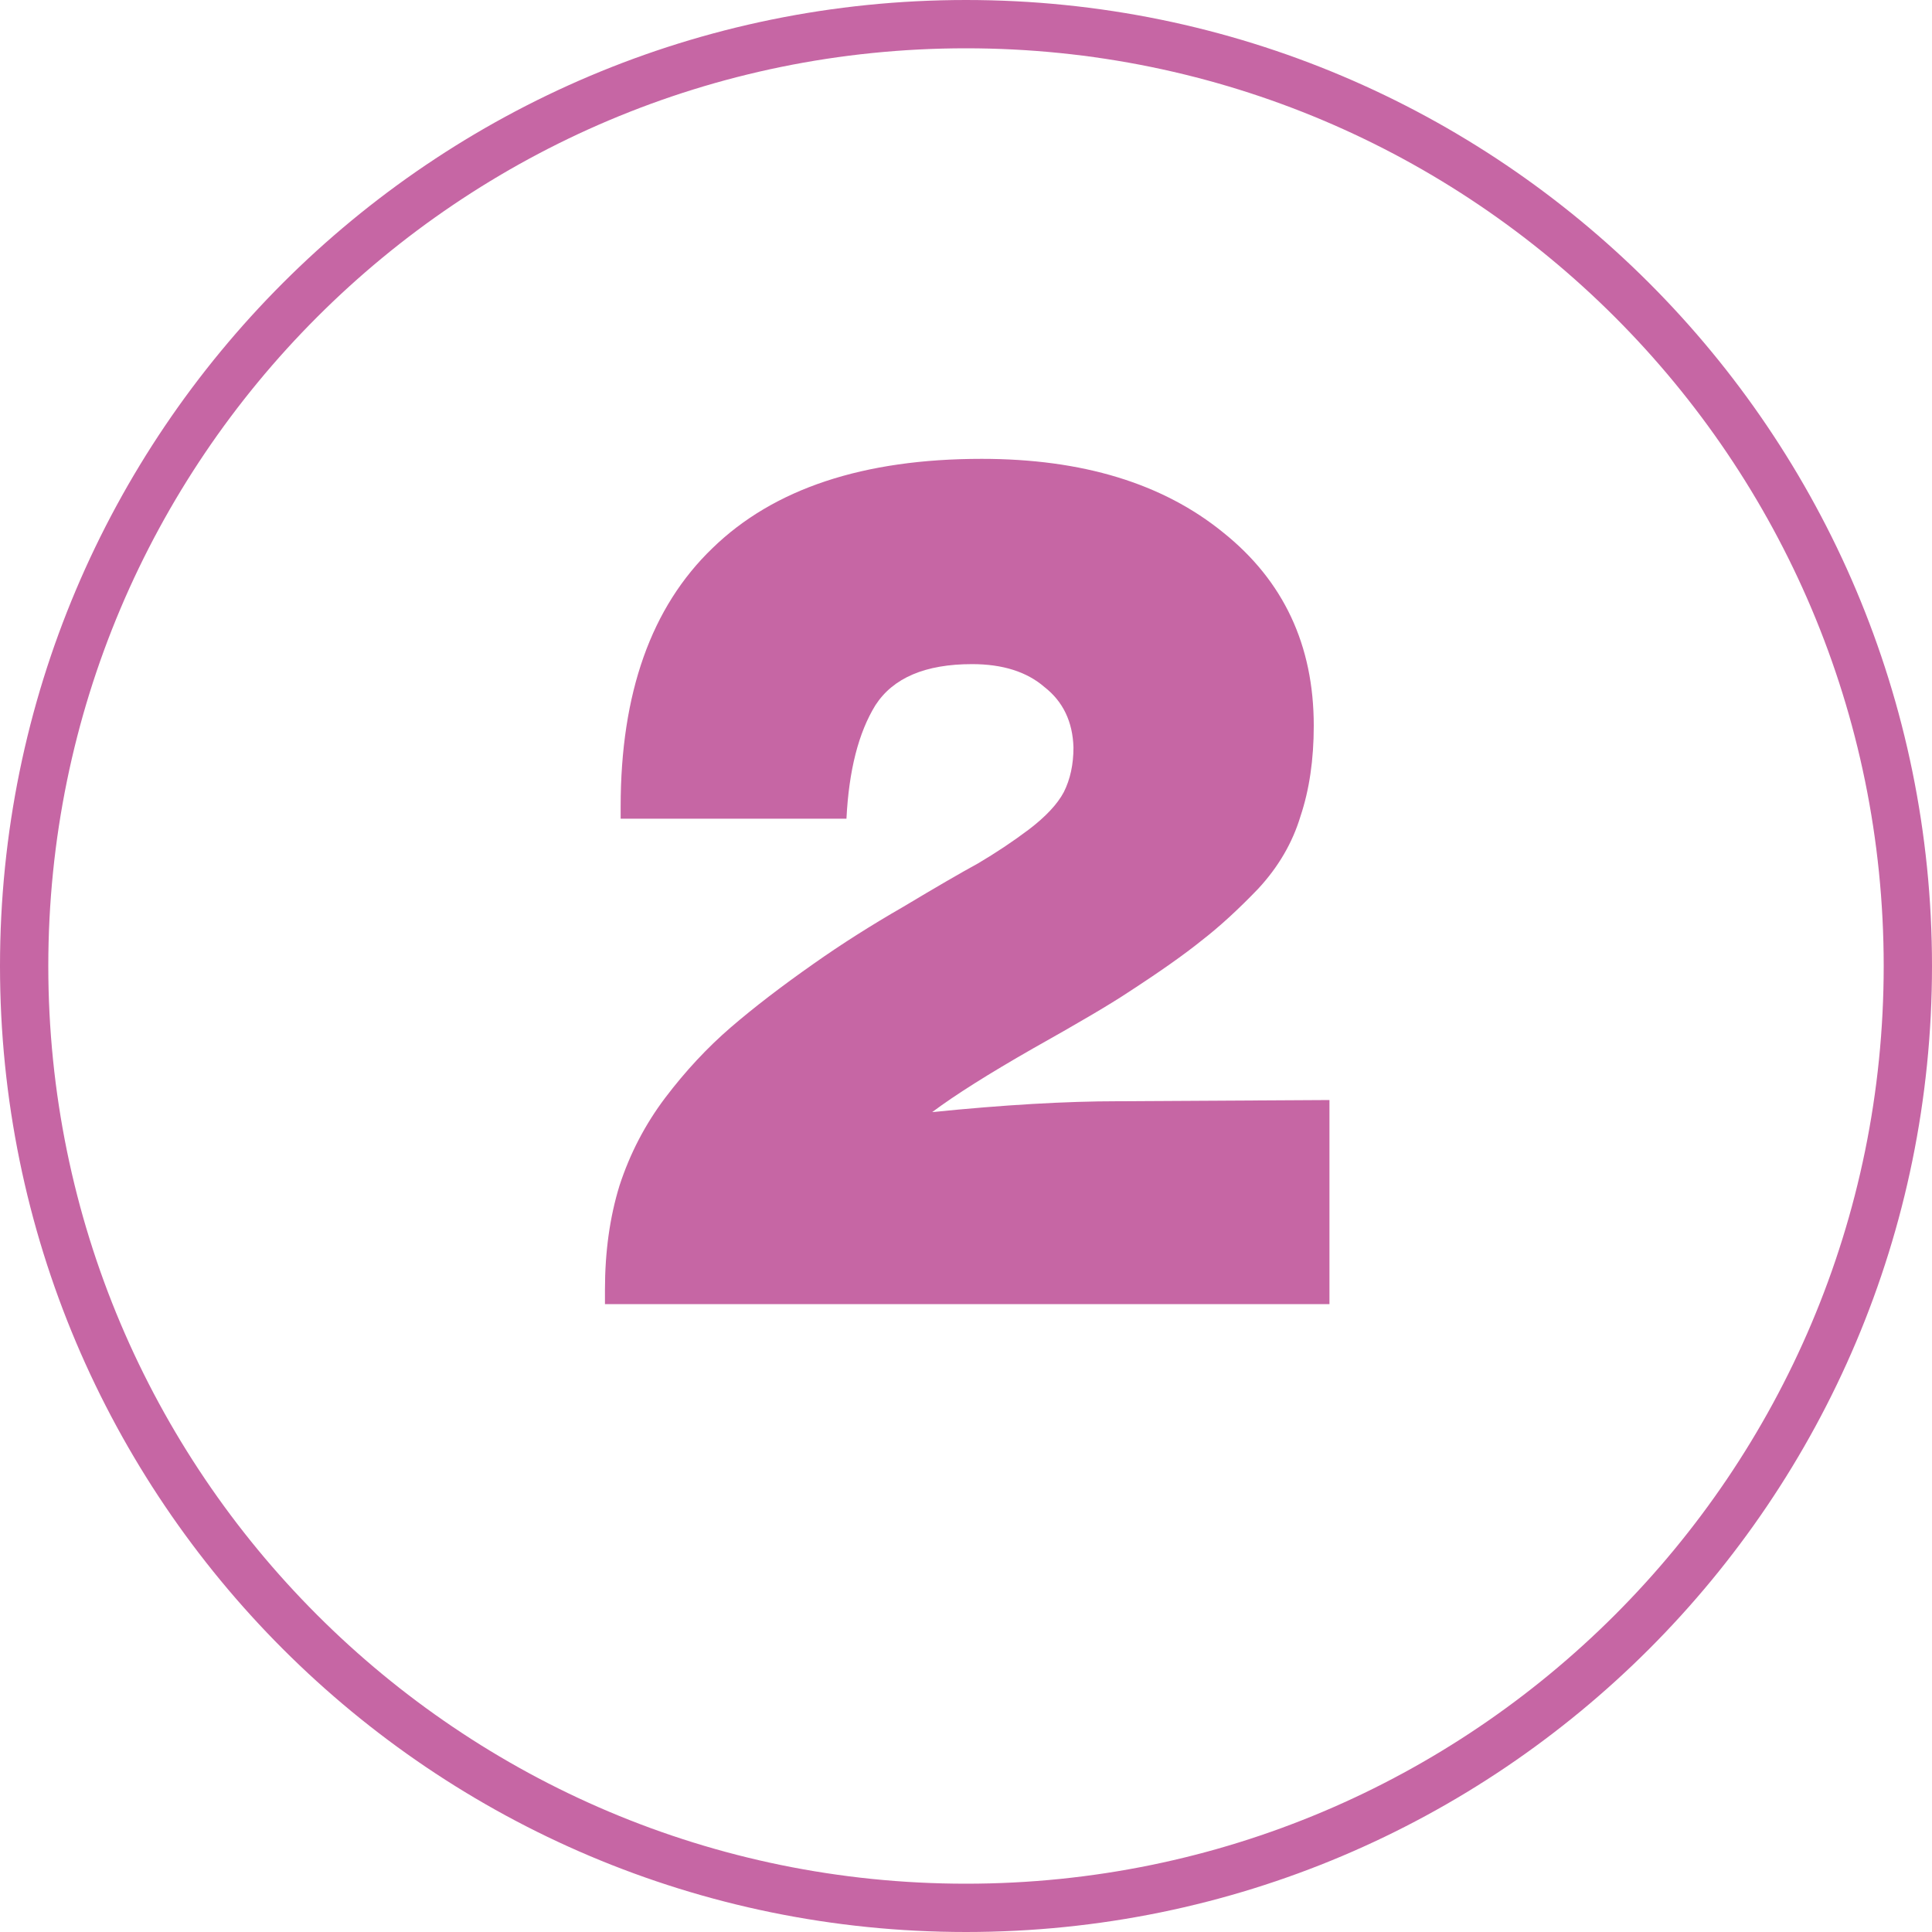
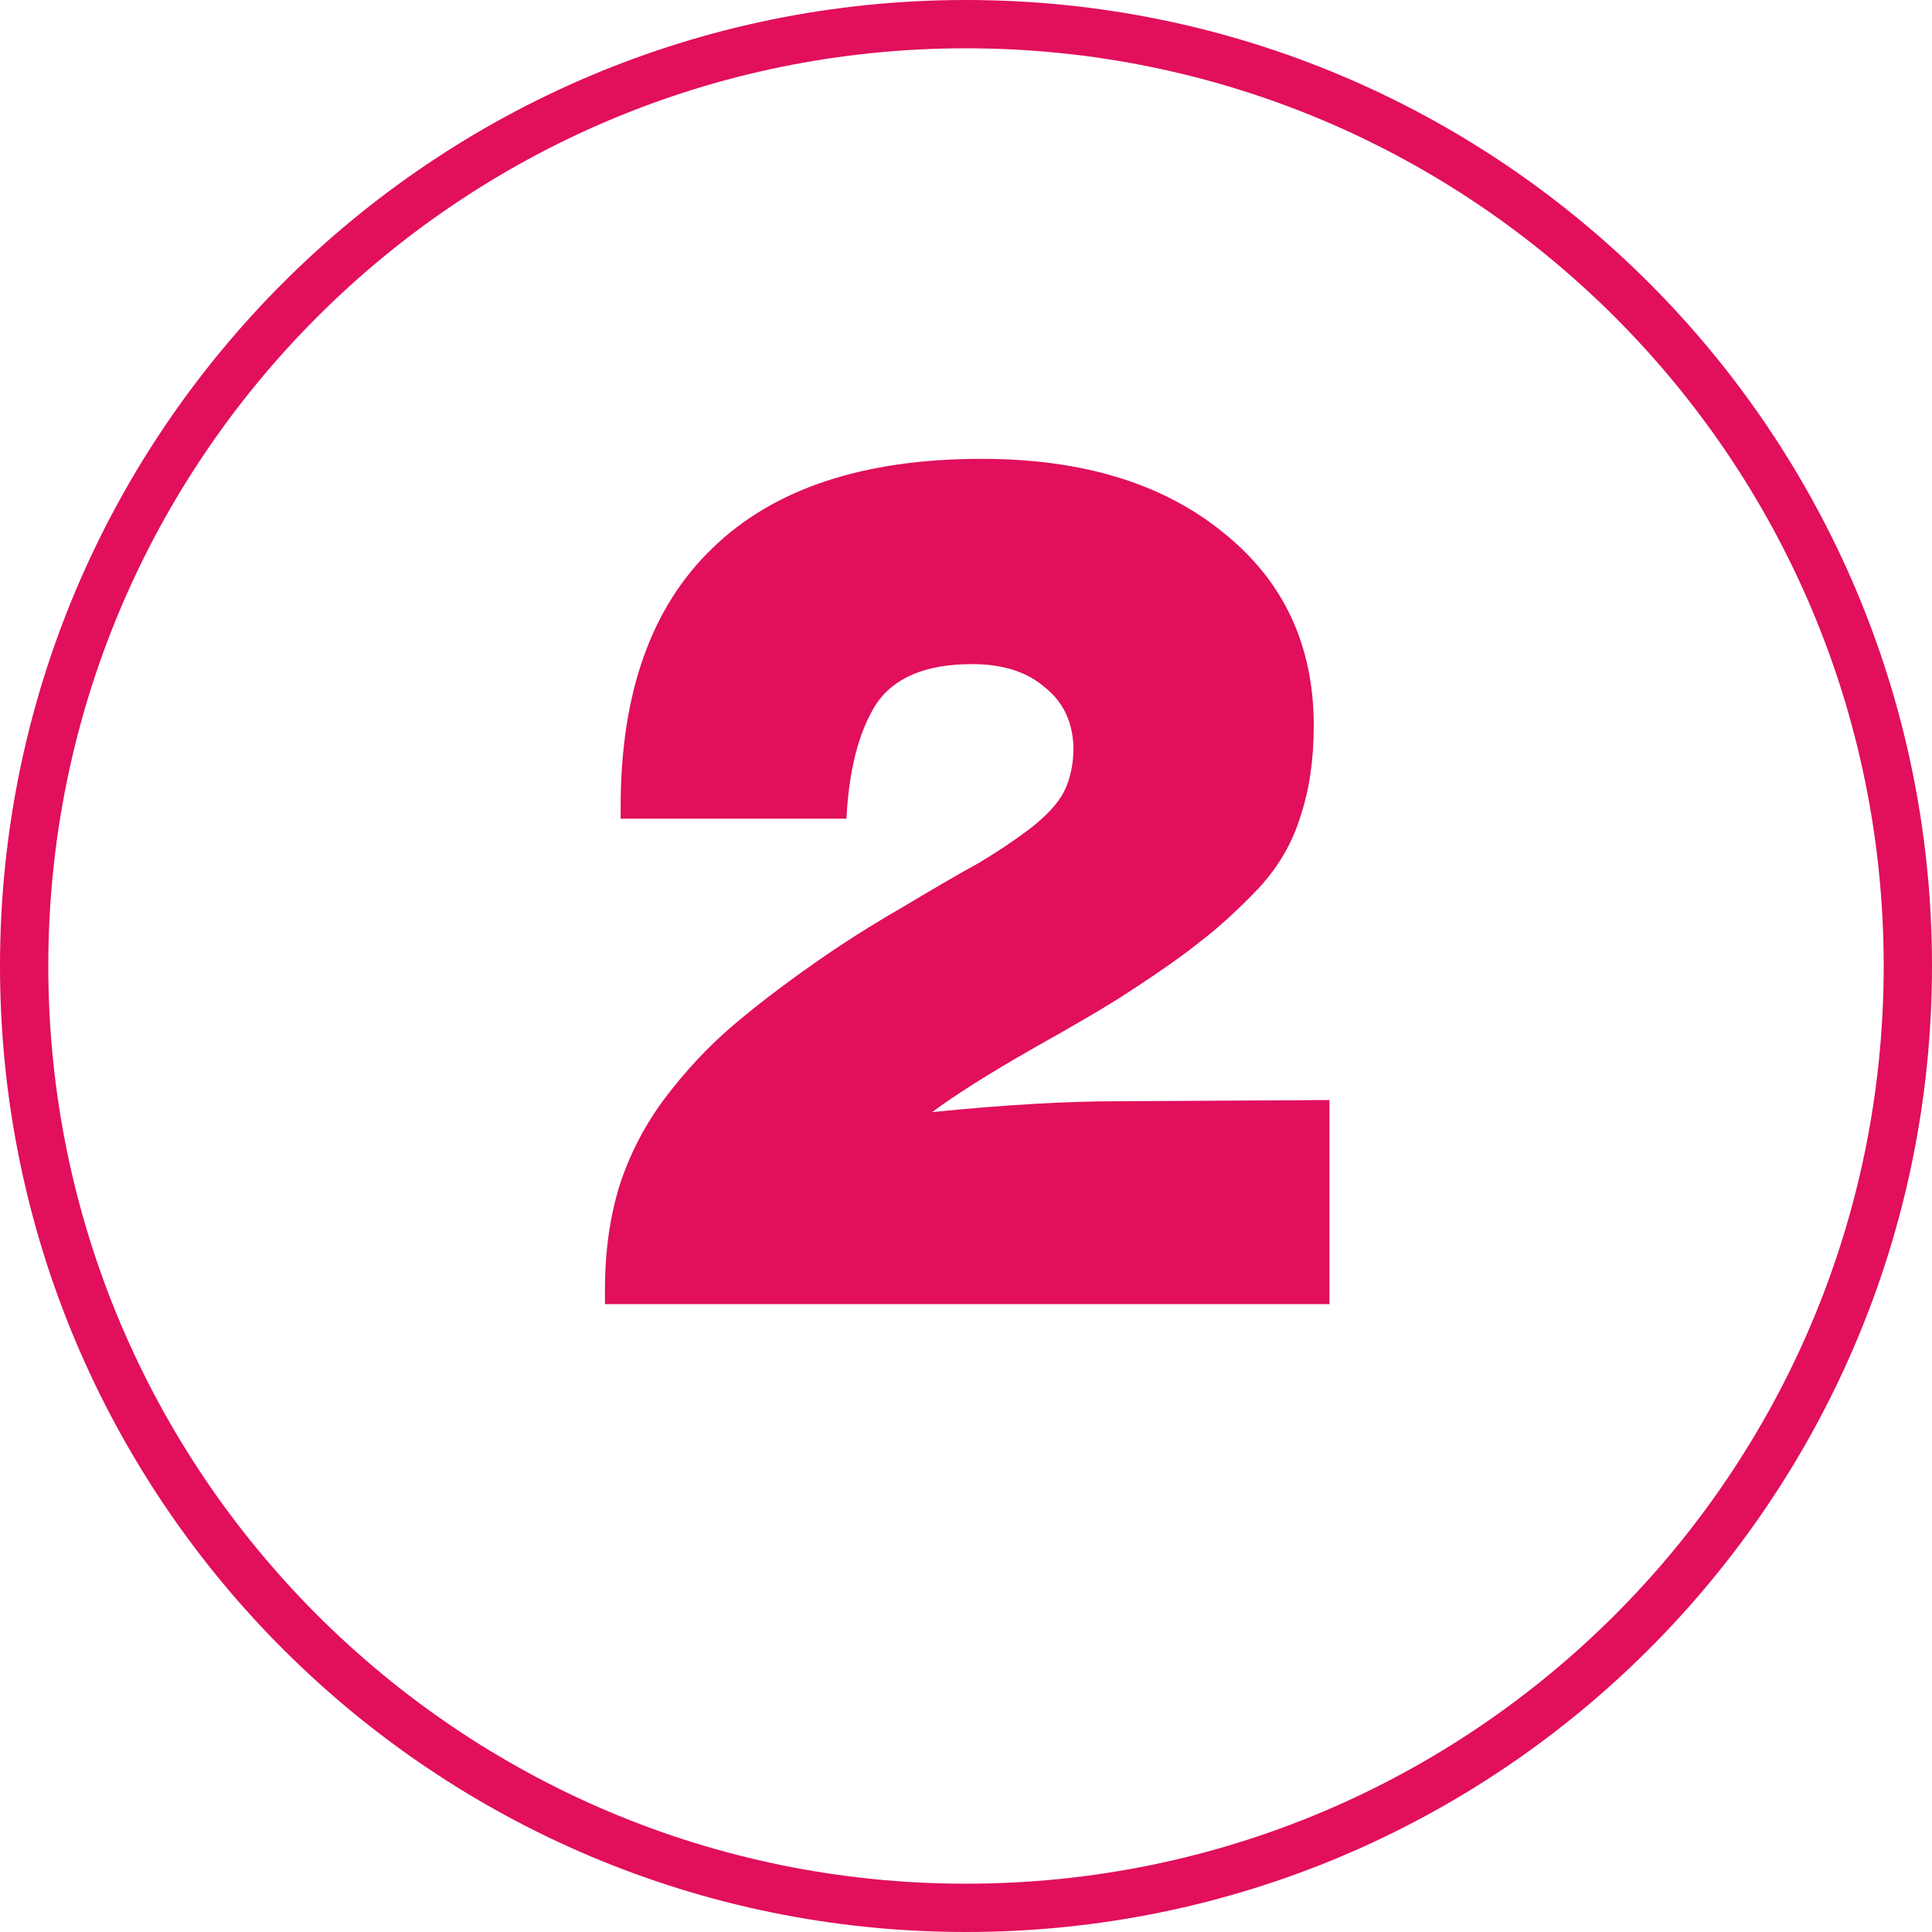
<svg xmlns="http://www.w3.org/2000/svg" width="40" height="40" viewBox="0 0 40 40" fill="none">
-   <g opacity="0.6">
-     <circle cx="20" cy="20" r="19.5" stroke="#A00067" />
-     <path d="M27.525 22.775V27H12.525V26.7C12.525 25.917 12.625 25.2 12.825 24.55C13.042 23.883 13.359 23.275 13.775 22.725C14.192 22.175 14.642 21.692 15.125 21.275C15.609 20.858 16.184 20.417 16.85 19.95C17.417 19.55 18.034 19.158 18.7 18.775C19.367 18.375 19.884 18.075 20.25 17.875C20.617 17.658 20.967 17.425 21.3 17.175C21.65 16.908 21.892 16.65 22.025 16.4C22.159 16.133 22.225 15.825 22.225 15.475C22.209 14.942 22.009 14.525 21.625 14.225C21.259 13.908 20.759 13.75 20.125 13.75C19.159 13.75 18.492 14.033 18.125 14.6C17.775 15.167 17.575 15.95 17.525 16.95H12.85V16.7C12.85 14.35 13.484 12.567 14.75 11.35C16.017 10.117 17.875 9.5 20.325 9.5C22.409 9.5 24.075 10.008 25.325 11.025C26.575 12.025 27.2 13.358 27.2 15.025C27.2 15.725 27.109 16.35 26.925 16.9C26.759 17.45 26.467 17.95 26.05 18.4C25.634 18.833 25.242 19.192 24.875 19.475C24.525 19.758 24.017 20.117 23.35 20.55C23 20.783 22.35 21.167 21.4 21.7C20.467 22.233 19.767 22.675 19.3 23.025C20.784 22.875 22.067 22.8 23.15 22.8L27.525 22.775Z" fill="#A00067" />
-   </g>
+   <circle cx="20" cy="20" r="19.5" stroke="#E10F5C" />
+   <path d="M27.525 22.775V27H12.525V26.7C12.525 25.917 12.625 25.2 12.825 24.55C13.042 23.883 13.359 23.275 13.775 22.725C14.192 22.175 14.642 21.692 15.125 21.275C15.609 20.858 16.184 20.417 16.85 19.95C17.417 19.55 18.034 19.158 18.7 18.775C19.367 18.375 19.884 18.075 20.25 17.875C20.617 17.658 20.967 17.425 21.3 17.175C21.65 16.908 21.892 16.65 22.025 16.4C22.159 16.133 22.225 15.825 22.225 15.475C22.209 14.942 22.009 14.525 21.625 14.225C21.259 13.908 20.759 13.75 20.125 13.75C19.159 13.75 18.492 14.033 18.125 14.6C17.775 15.167 17.575 15.95 17.525 16.95H12.85V16.7C12.85 14.35 13.484 12.567 14.75 11.35C16.017 10.117 17.875 9.5 20.325 9.5C22.409 9.5 24.075 10.008 25.325 11.025C26.575 12.025 27.2 13.358 27.2 15.025C27.2 15.725 27.109 16.35 26.925 16.9C26.759 17.45 26.467 17.95 26.05 18.4C25.634 18.833 25.242 19.192 24.875 19.475C24.525 19.758 24.017 20.117 23.35 20.55C23 20.783 22.35 21.167 21.4 21.7C20.467 22.233 19.767 22.675 19.3 23.025C20.784 22.875 22.067 22.8 23.15 22.8L27.525 22.775Z" fill="#E10F5C" />
</svg>
